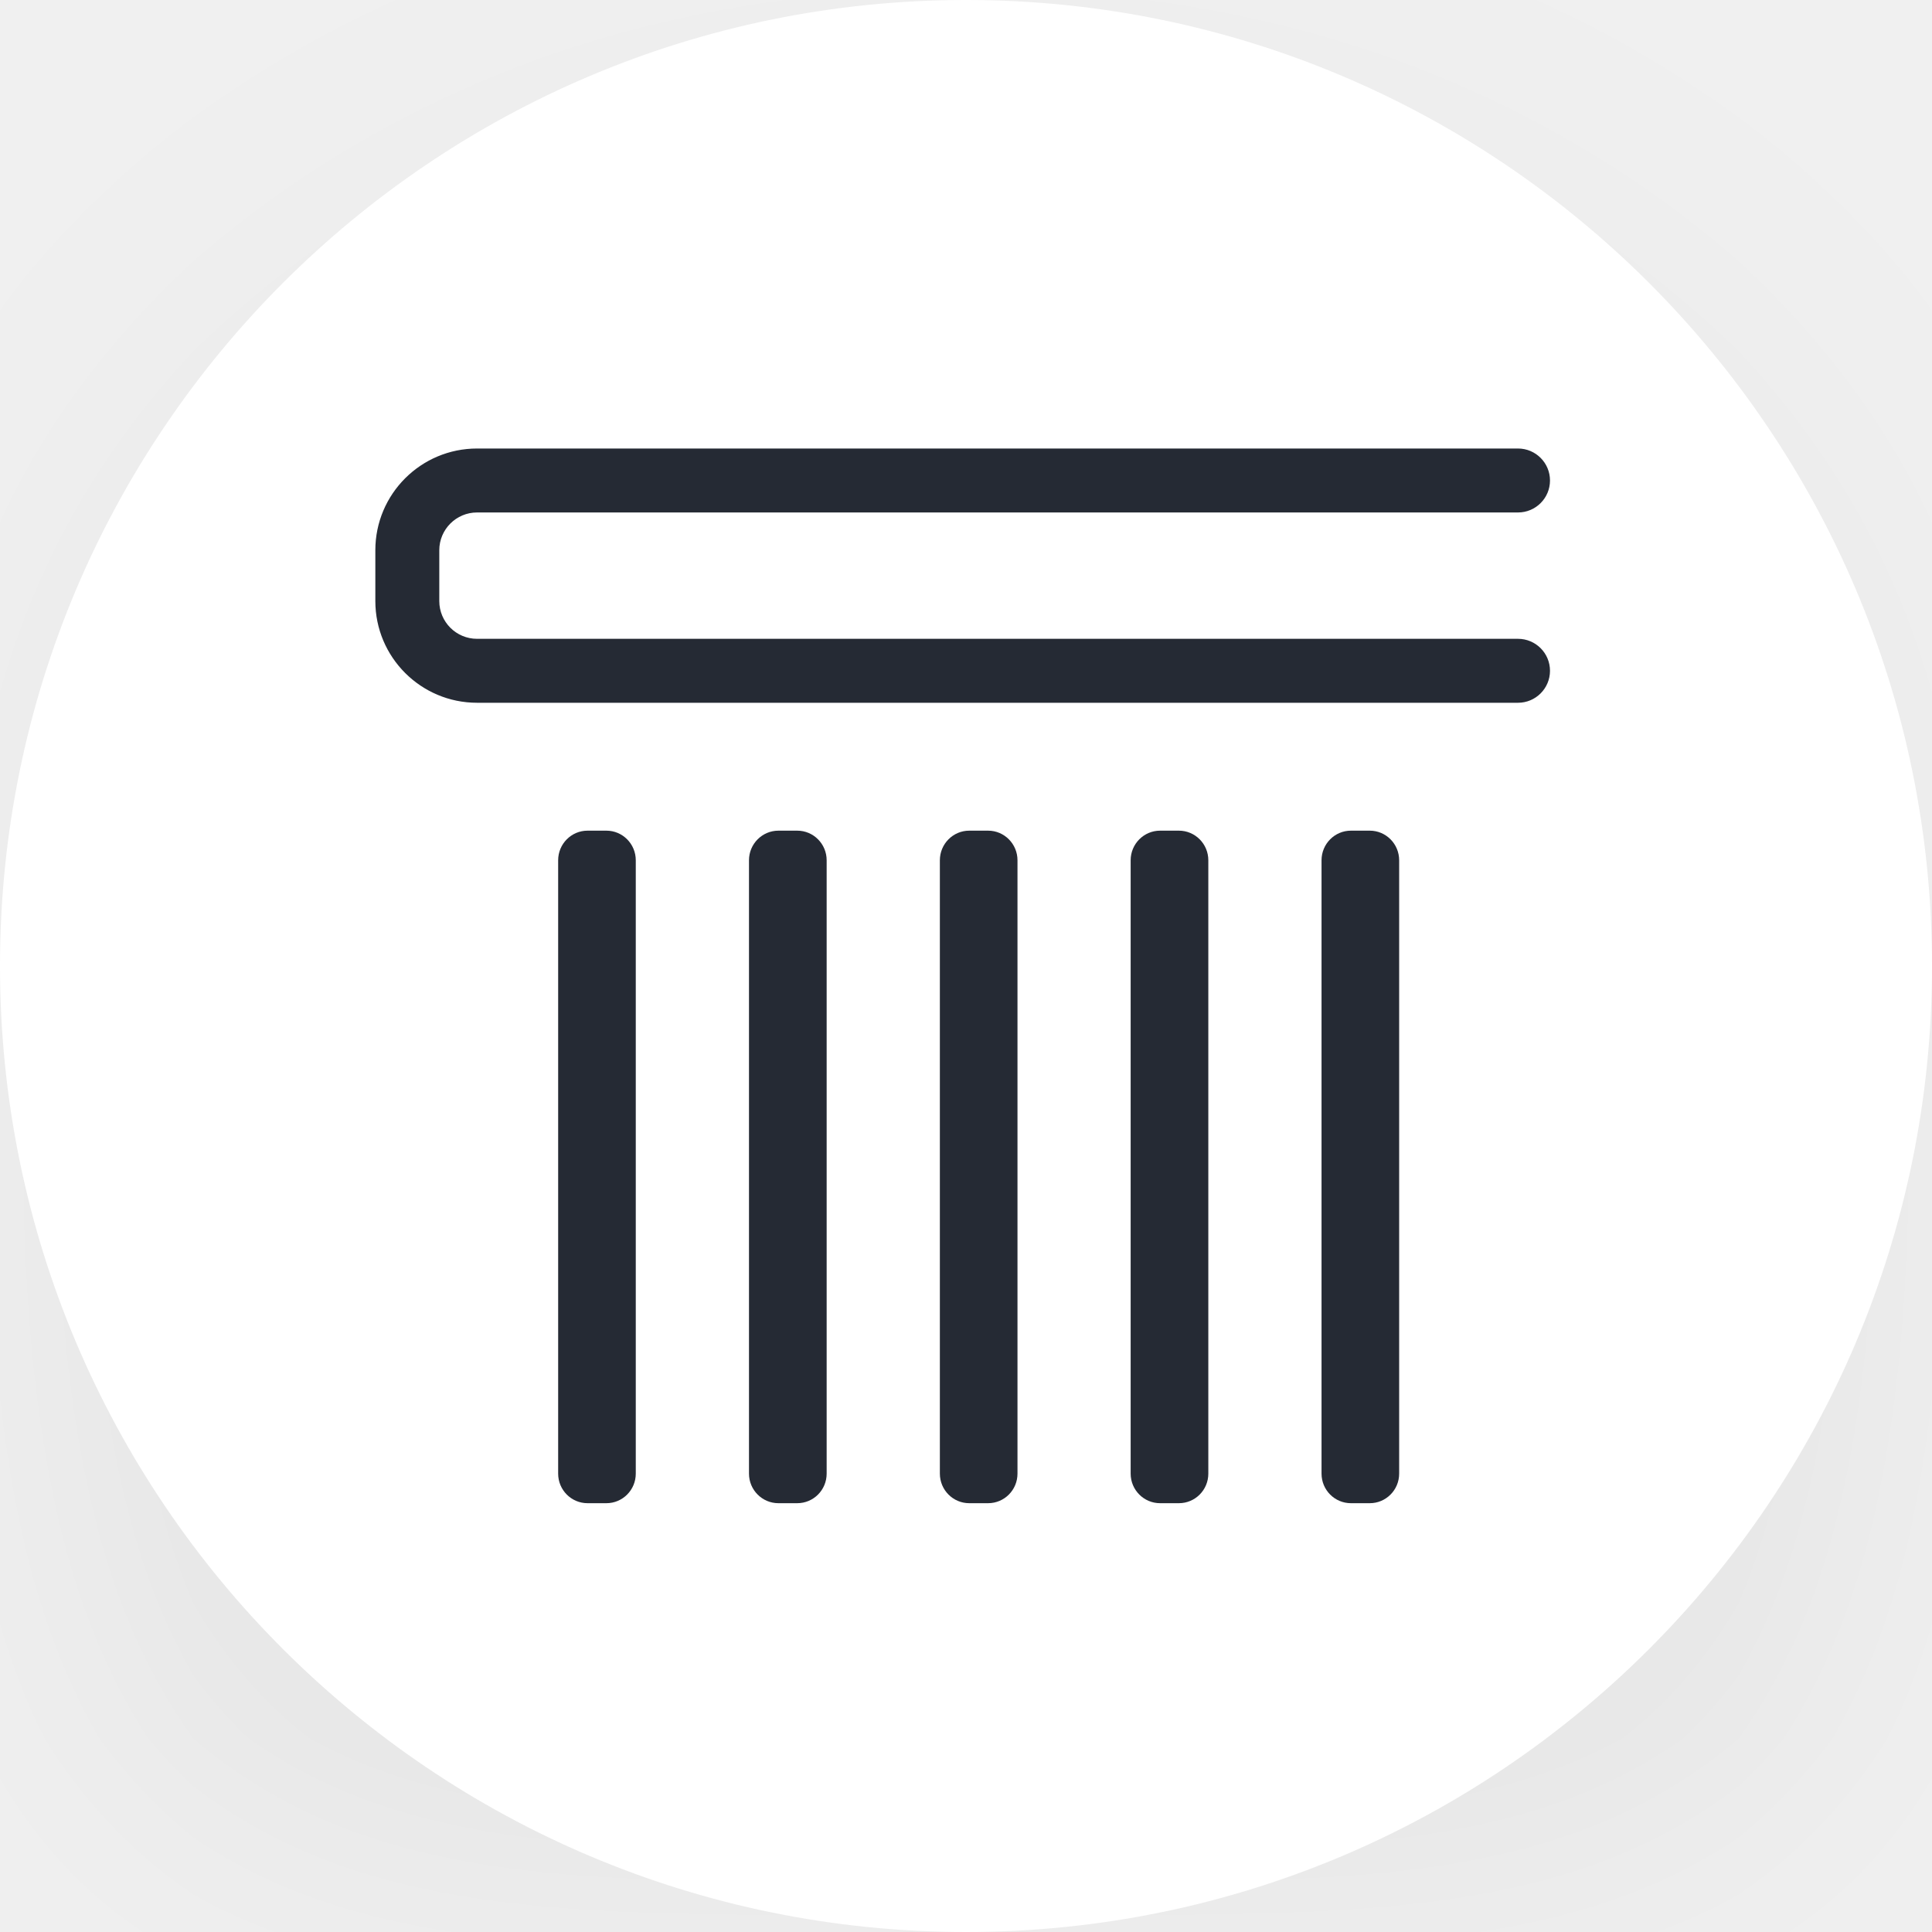
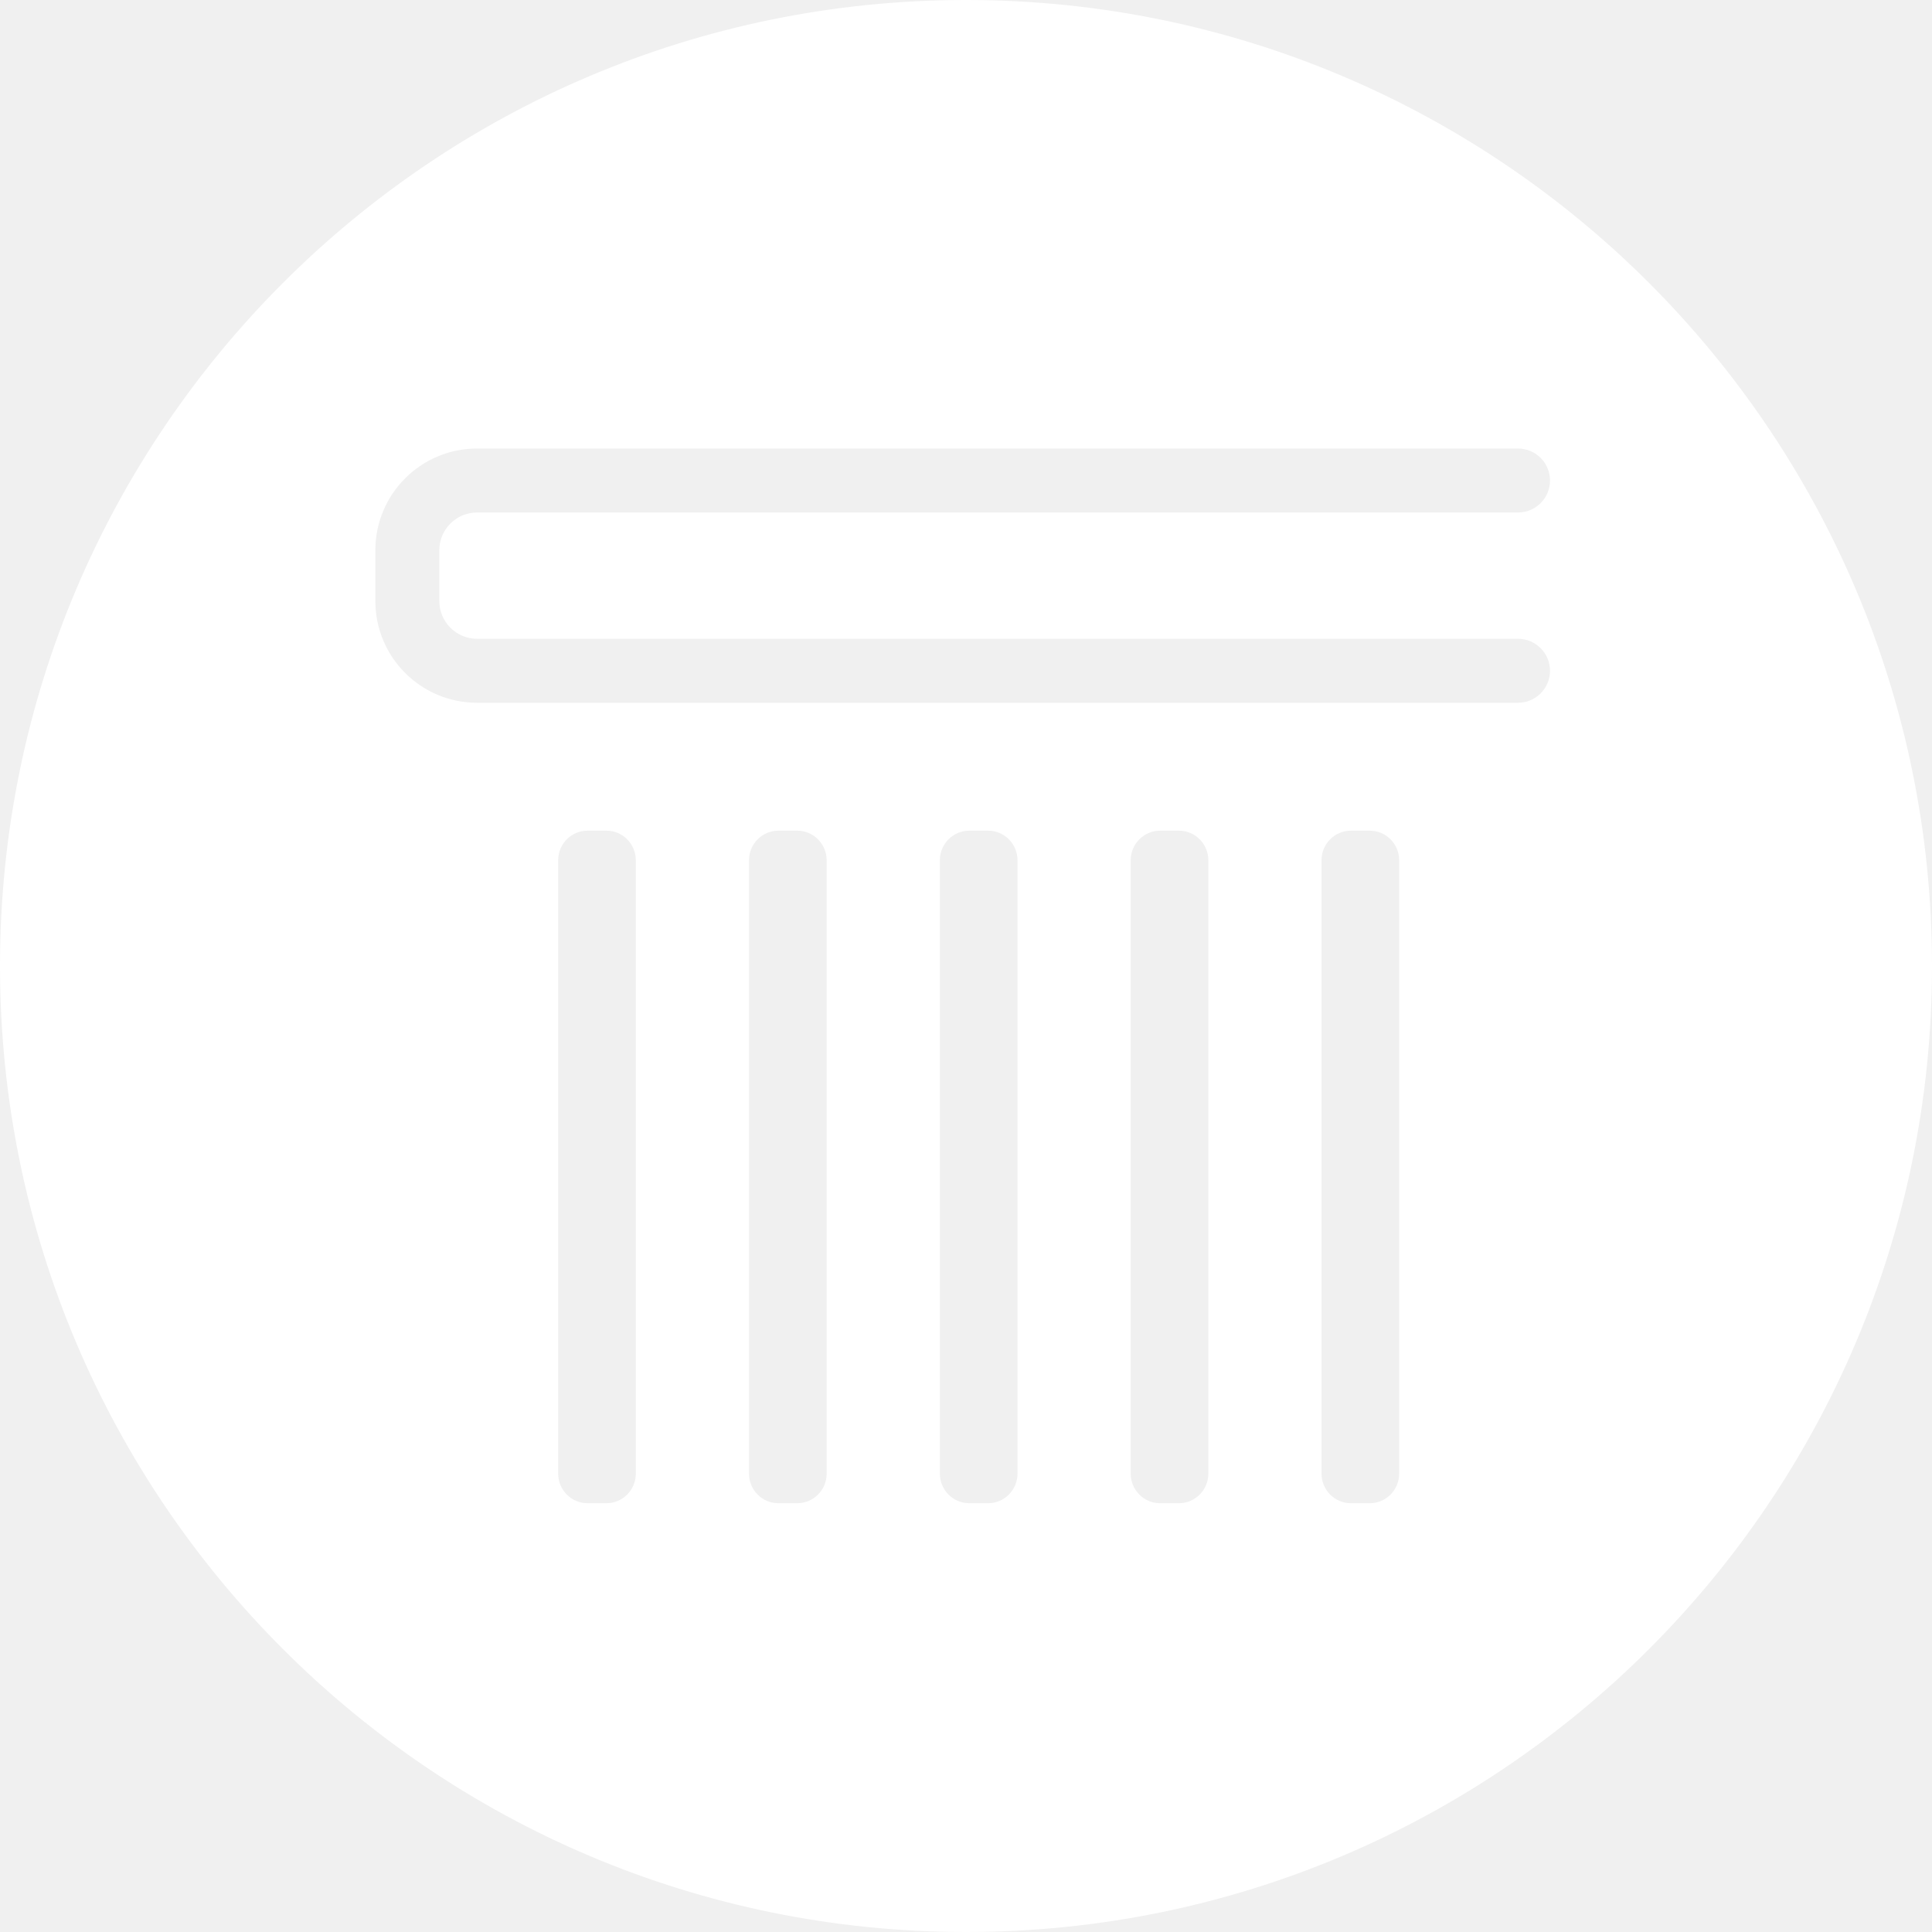
- <svg xmlns="http://www.w3.org/2000/svg" width="40" height="40" viewBox="15 11 40 40" fill="none">
-   <g filter="url(#filter0_d)">
-     <path d="M35 11C23.954 11 15 19.954 15 31C15 42.046 23.954 51 35 51C46.046 51 55 42.046 55 31C55 19.954 46.046 11 35 11V11Z" fill="white" />
-   </g>
-   <path d="M28.163 41.51C28.163 41.848 27.891 42.122 27.555 42.122H27.164C26.828 42.122 26.556 41.848 26.556 41.51V28.811C26.556 28.473 26.828 28.198 27.164 28.198H27.555C27.891 28.198 28.163 28.473 28.163 28.811V41.51Z" fill="#252A34" />
-   <path d="M32.115 41.51C32.115 41.848 31.843 42.122 31.506 42.122H31.116C30.78 42.122 30.507 41.848 30.507 41.51V28.811C30.507 28.473 30.78 28.198 31.116 28.198H31.506C31.843 28.198 32.115 28.473 32.115 28.811V41.51Z" fill="#252A34" />
-   <path d="M36.066 41.51C36.066 41.848 35.794 42.122 35.458 42.122H35.067C34.731 42.122 34.459 41.848 34.459 41.51V28.811C34.459 28.473 34.731 28.198 35.067 28.198H35.458C35.794 28.198 36.066 28.473 36.066 28.811V41.51Z" fill="#252A34" />
-   <path d="M40.017 41.51C40.017 41.848 39.745 42.122 39.408 42.122H39.018C38.682 42.122 38.409 41.848 38.409 41.51V28.811C38.409 28.473 38.682 28.198 39.018 28.198H39.408C39.745 28.198 40.017 28.473 40.017 28.811V41.51Z" fill="#252A34" />
-   <path d="M43.968 41.51C43.968 41.848 43.696 42.122 43.36 42.122H42.969C42.633 42.122 42.361 41.848 42.361 41.51V28.811C42.361 28.473 42.633 28.198 42.969 28.198H43.36C43.696 28.198 43.968 28.473 43.968 28.811V41.51Z" fill="#252A34" />
-   <path d="M24.877 24.226H46.429C46.794 24.226 47.091 24.522 47.091 24.888C47.091 25.253 46.794 25.55 46.429 25.55H24.877C23.714 25.55 22.771 24.607 22.771 23.444V22.392C22.771 21.229 23.714 20.286 24.877 20.286H46.429C46.794 20.286 47.091 20.583 47.091 20.948C47.091 21.314 46.794 21.61 46.429 21.61H24.877C24.445 21.61 24.095 21.961 24.095 22.392V23.444C24.095 23.876 24.445 24.226 24.877 24.226H24.877Z" fill="#252A34" />
-   <defs>
-     <filter id="filter0_d" x="0" y="0" width="70" height="70" filterUnits="userSpaceOnUse" color-interpolation-filters="sRGB">
-       <feFlood flood-opacity="0" result="BackgroundImageFix" />
-       <feColorMatrix in="SourceAlpha" type="matrix" values="0 0 0 0 0 0 0 0 0 0 0 0 0 0 0 0 0 0 127 0" />
-       <feOffset dy="4" />
-       <feGaussianBlur stdDeviation="7.5" />
-       <feColorMatrix type="matrix" values="0 0 0 0 0 0 0 0 0 0 0 0 0 0 0 0 0 0 0.05 0" />
-       <feBlend mode="normal" in2="BackgroundImageFix" result="effect1_dropShadow" />
-       <feBlend mode="normal" in="SourceGraphic" in2="effect1_dropShadow" result="shape" />
-     </filter>
-   </defs>
+ <svg xmlns="http://www.w3.org/2000/svg" width="64" height="64" viewBox="0 0 64 64" fill="none">
+   <path fill-rule="evenodd" clip-rule="evenodd" d="M32 0C14.327 0 0 14.327 0 32C0 49.673 14.327 64 32 64C49.673 64 64 49.673 64 32C64 14.327 49.673 0 32 0ZM21.062 48.816C21.062 49.357 20.626 49.796 20.089 49.796H19.464C18.926 49.796 18.49 49.357 18.49 48.816V28.498C18.49 27.956 18.926 27.517 19.464 27.517H20.089C20.626 27.517 21.062 27.956 21.062 28.498V48.816ZM26.41 49.796C26.948 49.796 27.384 49.357 27.384 48.816V28.498C27.384 27.956 26.948 27.517 26.41 27.517H25.785C25.247 27.517 24.812 27.956 24.812 28.498V48.816C24.812 49.357 25.247 49.796 25.785 49.796H26.41ZM33.706 48.816C33.706 49.357 33.271 49.796 32.733 49.796H32.108C31.57 49.796 31.134 49.357 31.134 48.816V28.498C31.134 27.956 31.57 27.517 32.108 27.517H32.733C33.271 27.517 33.706 27.956 33.706 28.498V48.816ZM39.054 49.796C39.592 49.796 40.028 49.357 40.028 48.816V28.498C40.028 27.956 39.592 27.517 39.054 27.517H38.429C37.892 27.517 37.456 27.956 37.456 28.498V48.816C37.456 49.357 37.892 49.796 38.429 49.796H39.054ZM46.349 48.816C46.349 49.357 45.913 49.796 45.376 49.796H44.751C44.213 49.796 43.777 49.357 43.777 48.816V28.498C43.777 27.956 44.213 27.517 44.751 27.517H45.376C45.913 27.517 46.349 27.956 46.349 28.498V48.816ZM50.286 21.161H15.804H15.804C15.113 21.161 14.553 20.601 14.553 19.91V18.228C14.553 17.537 15.113 16.977 15.804 16.977H50.286C50.871 16.977 51.346 16.502 51.346 15.917C51.346 15.332 50.871 14.858 50.286 14.858H15.804C13.943 14.858 12.434 16.367 12.434 18.228V19.91C12.434 21.771 13.943 23.28 15.804 23.28H50.286C50.871 23.28 51.346 22.805 51.346 22.22C51.346 21.635 50.871 21.161 50.286 21.161Z" fill="white" />
</svg>
